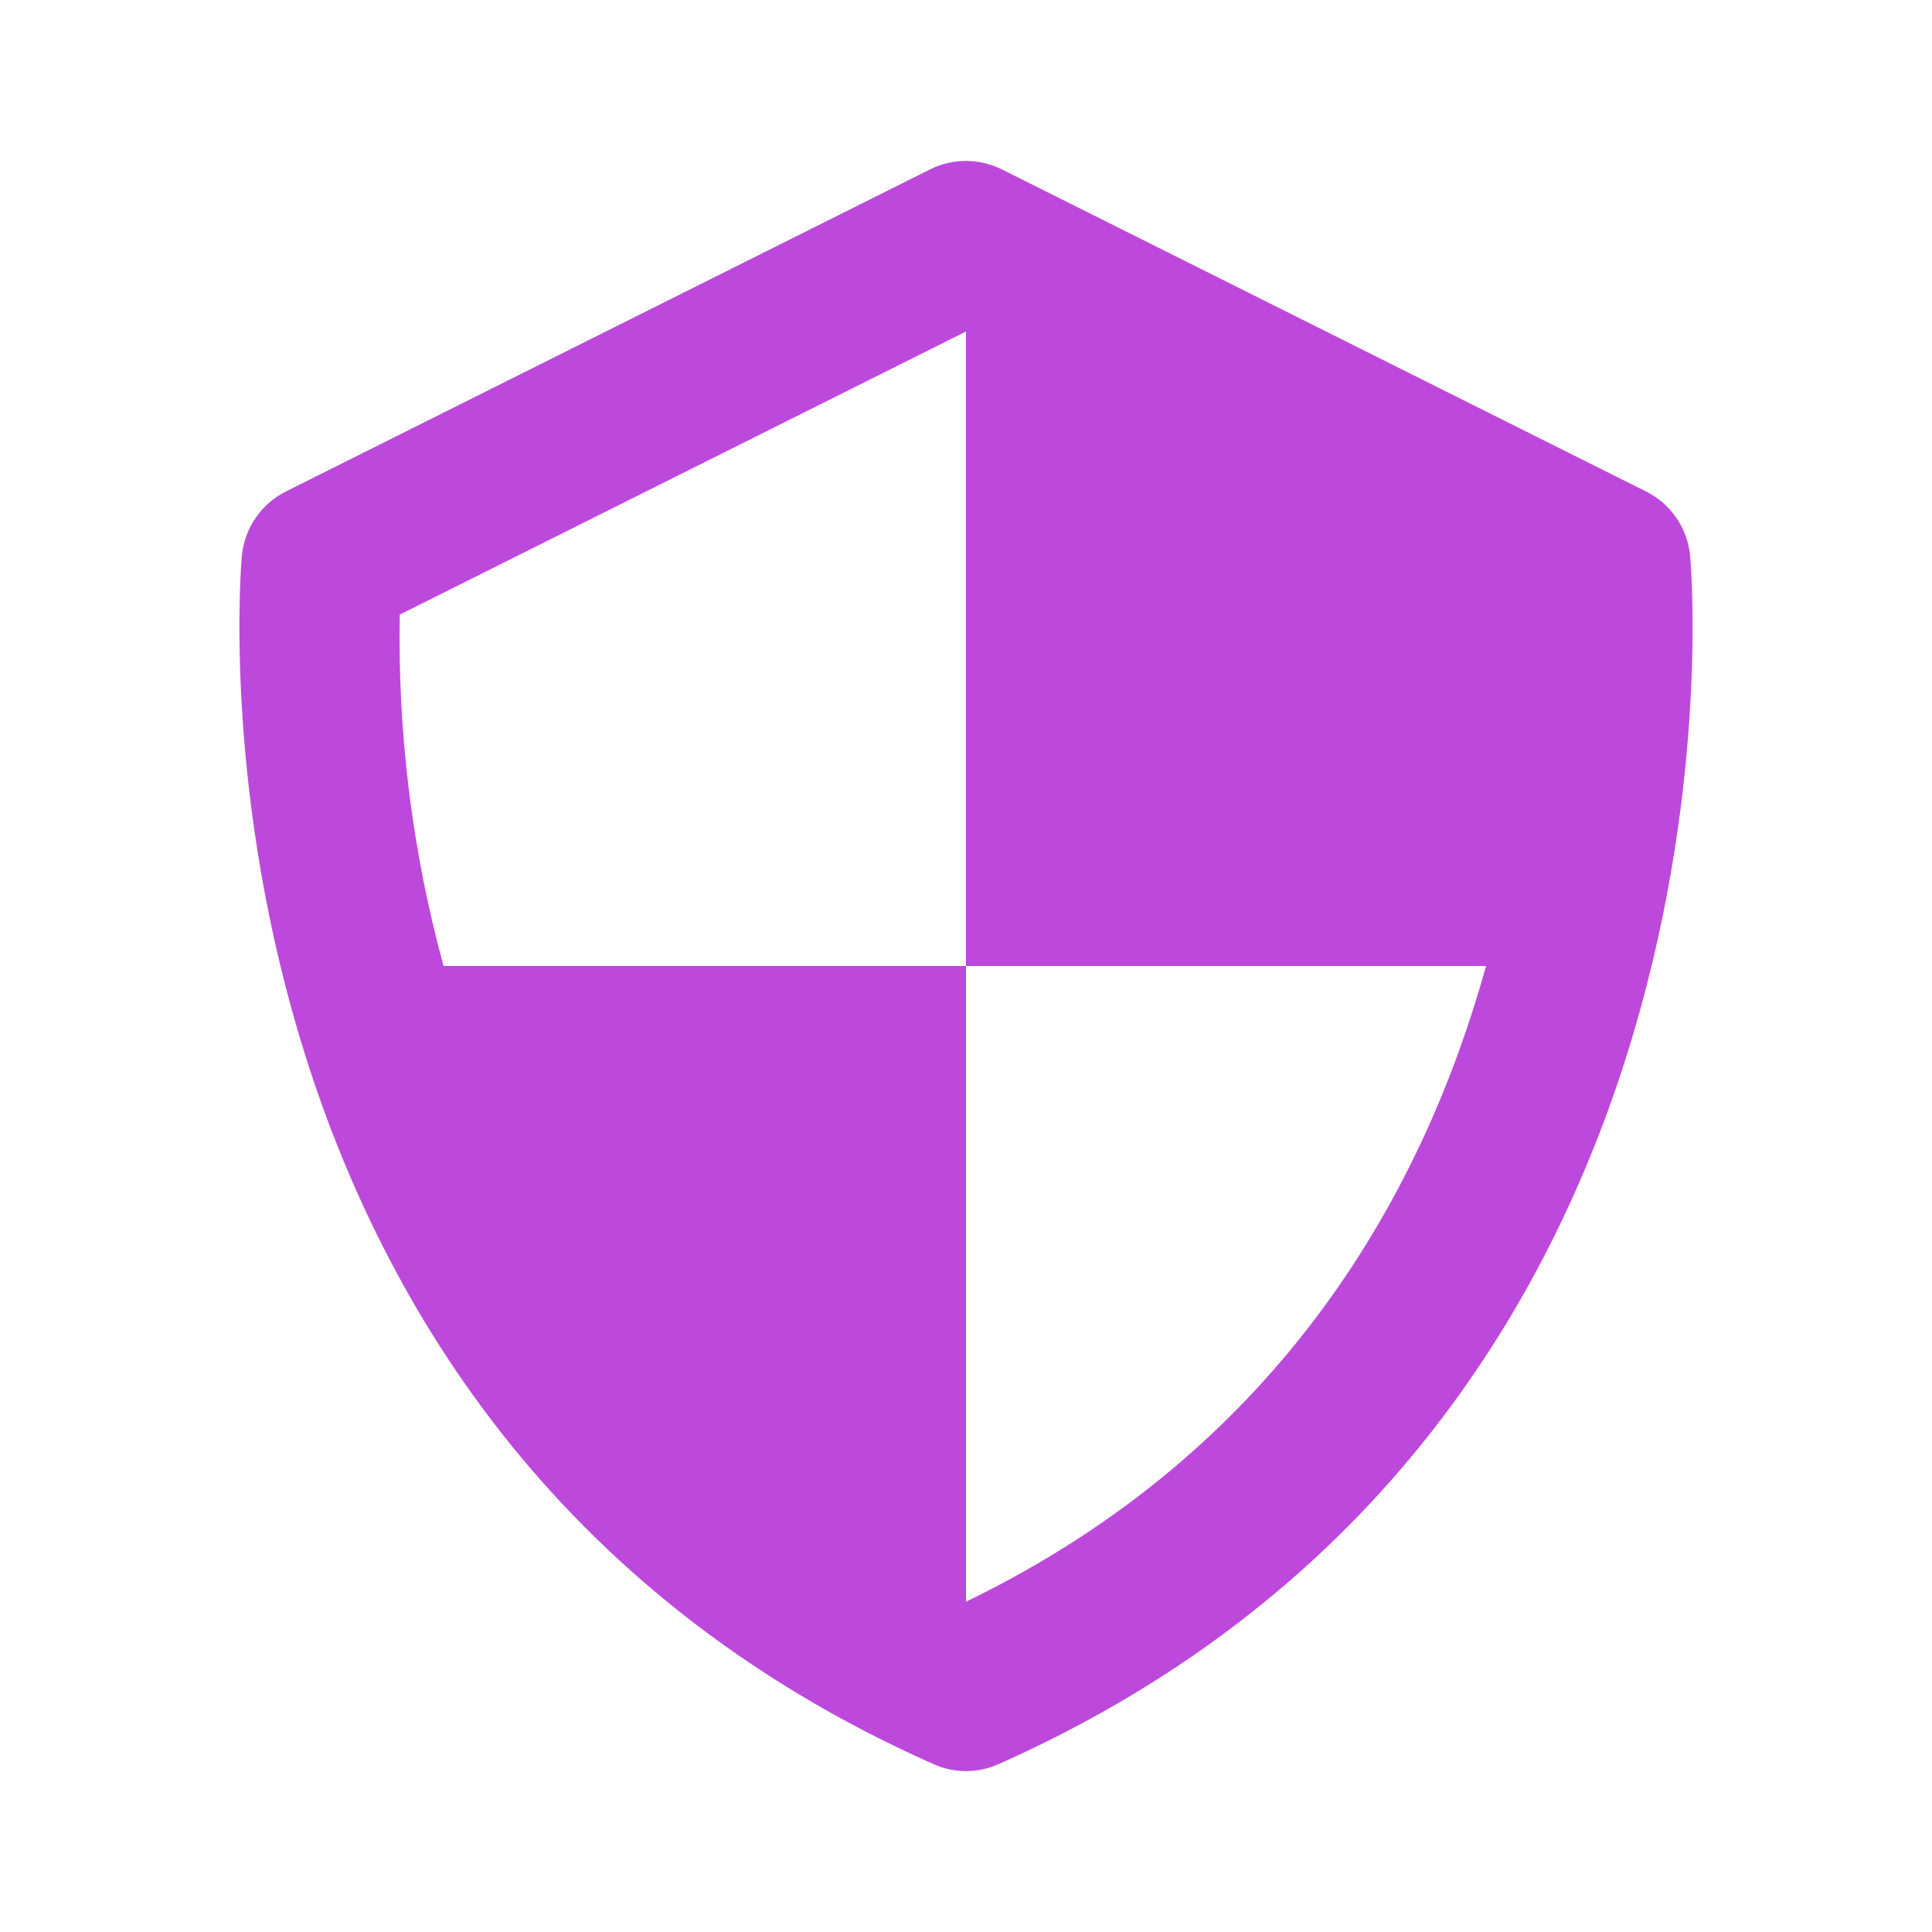
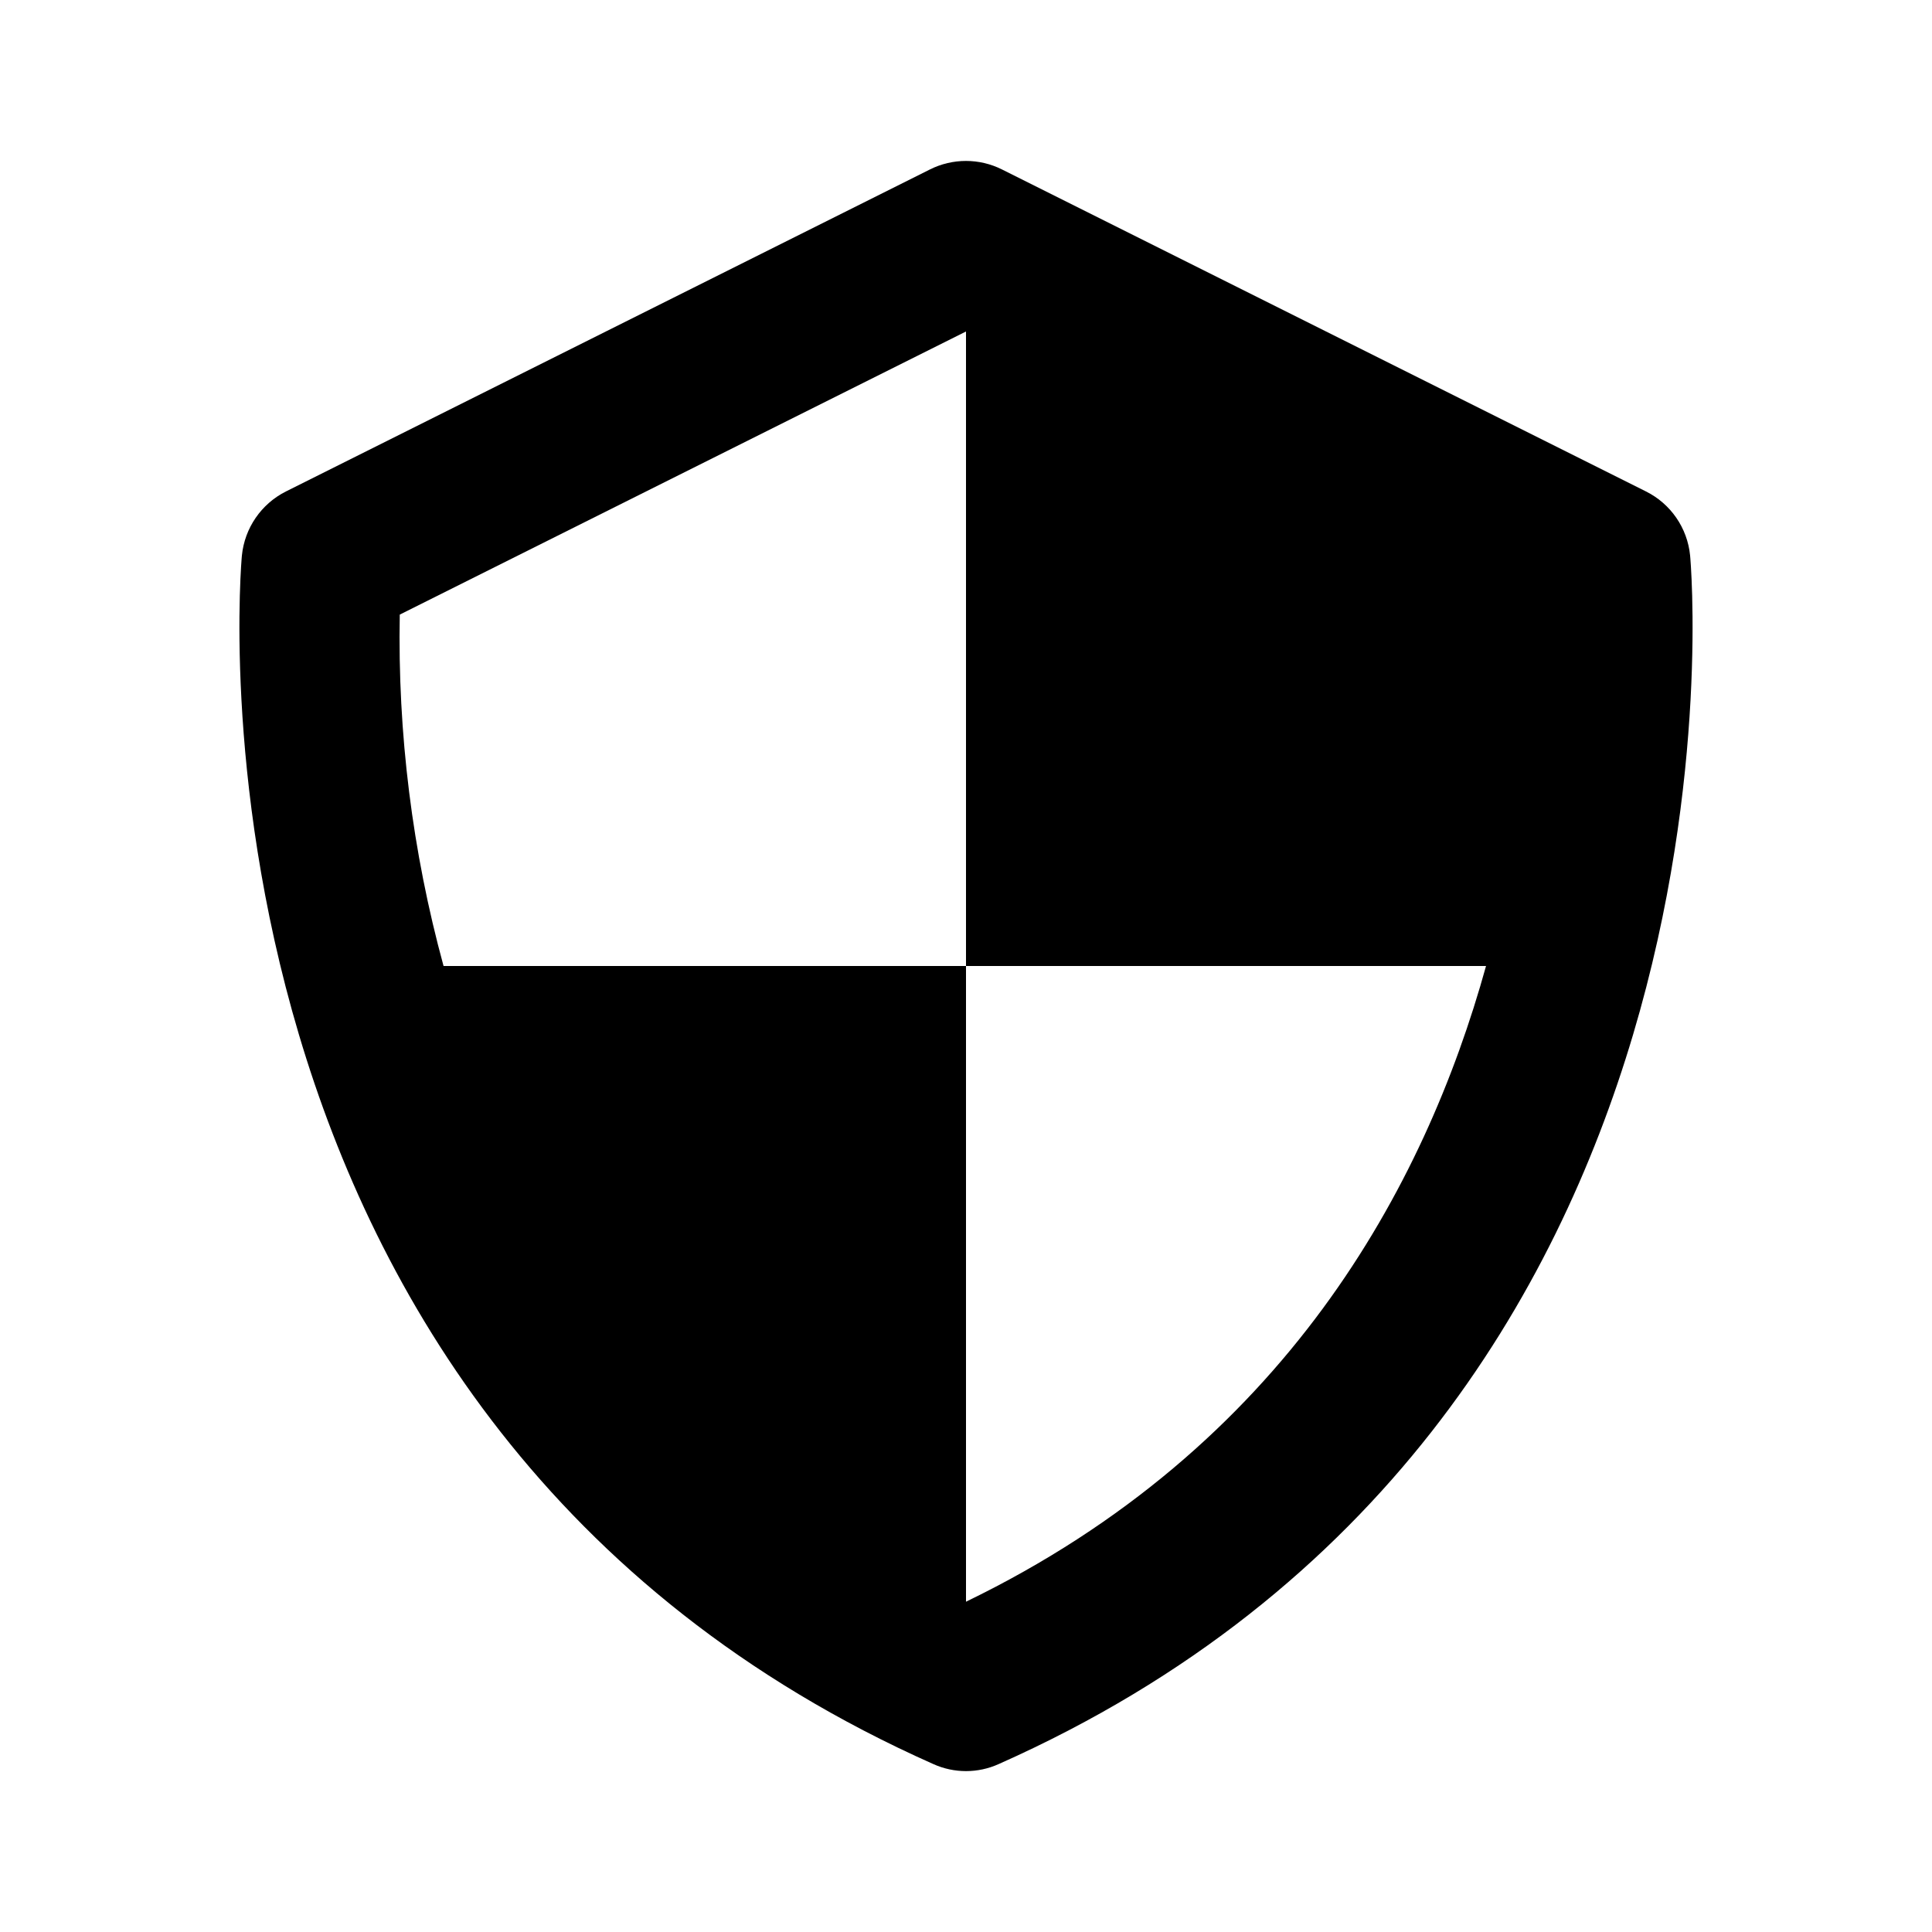
- <svg xmlns="http://www.w3.org/2000/svg" width="24" height="24" viewBox="0 0 24 24" style="fill: #bc49db;transform: ;msFilter:;">
+ <svg xmlns="http://www.w3.org/2000/svg" width="24" height="24" viewBox="0 0 24 24" fill="currentColor">
  <path d="M20.995 6.9a.998.998 0 0 0-.548-.795l-8-4a1 1 0 0 0-.895 0l-8 4a1.002 1.002 0 0 0-.547.795c-.011.107-.961 10.767 8.589 15.014a.987.987 0 0 0 .812 0c9.55-4.247 8.6-14.906 8.589-15.014zM12 19.897V12H5.51a15.473 15.473 0 0 1-.544-4.365L12 4.118V12h6.46c-.759 2.74-2.498 5.979-6.46 7.897z" />
</svg>
